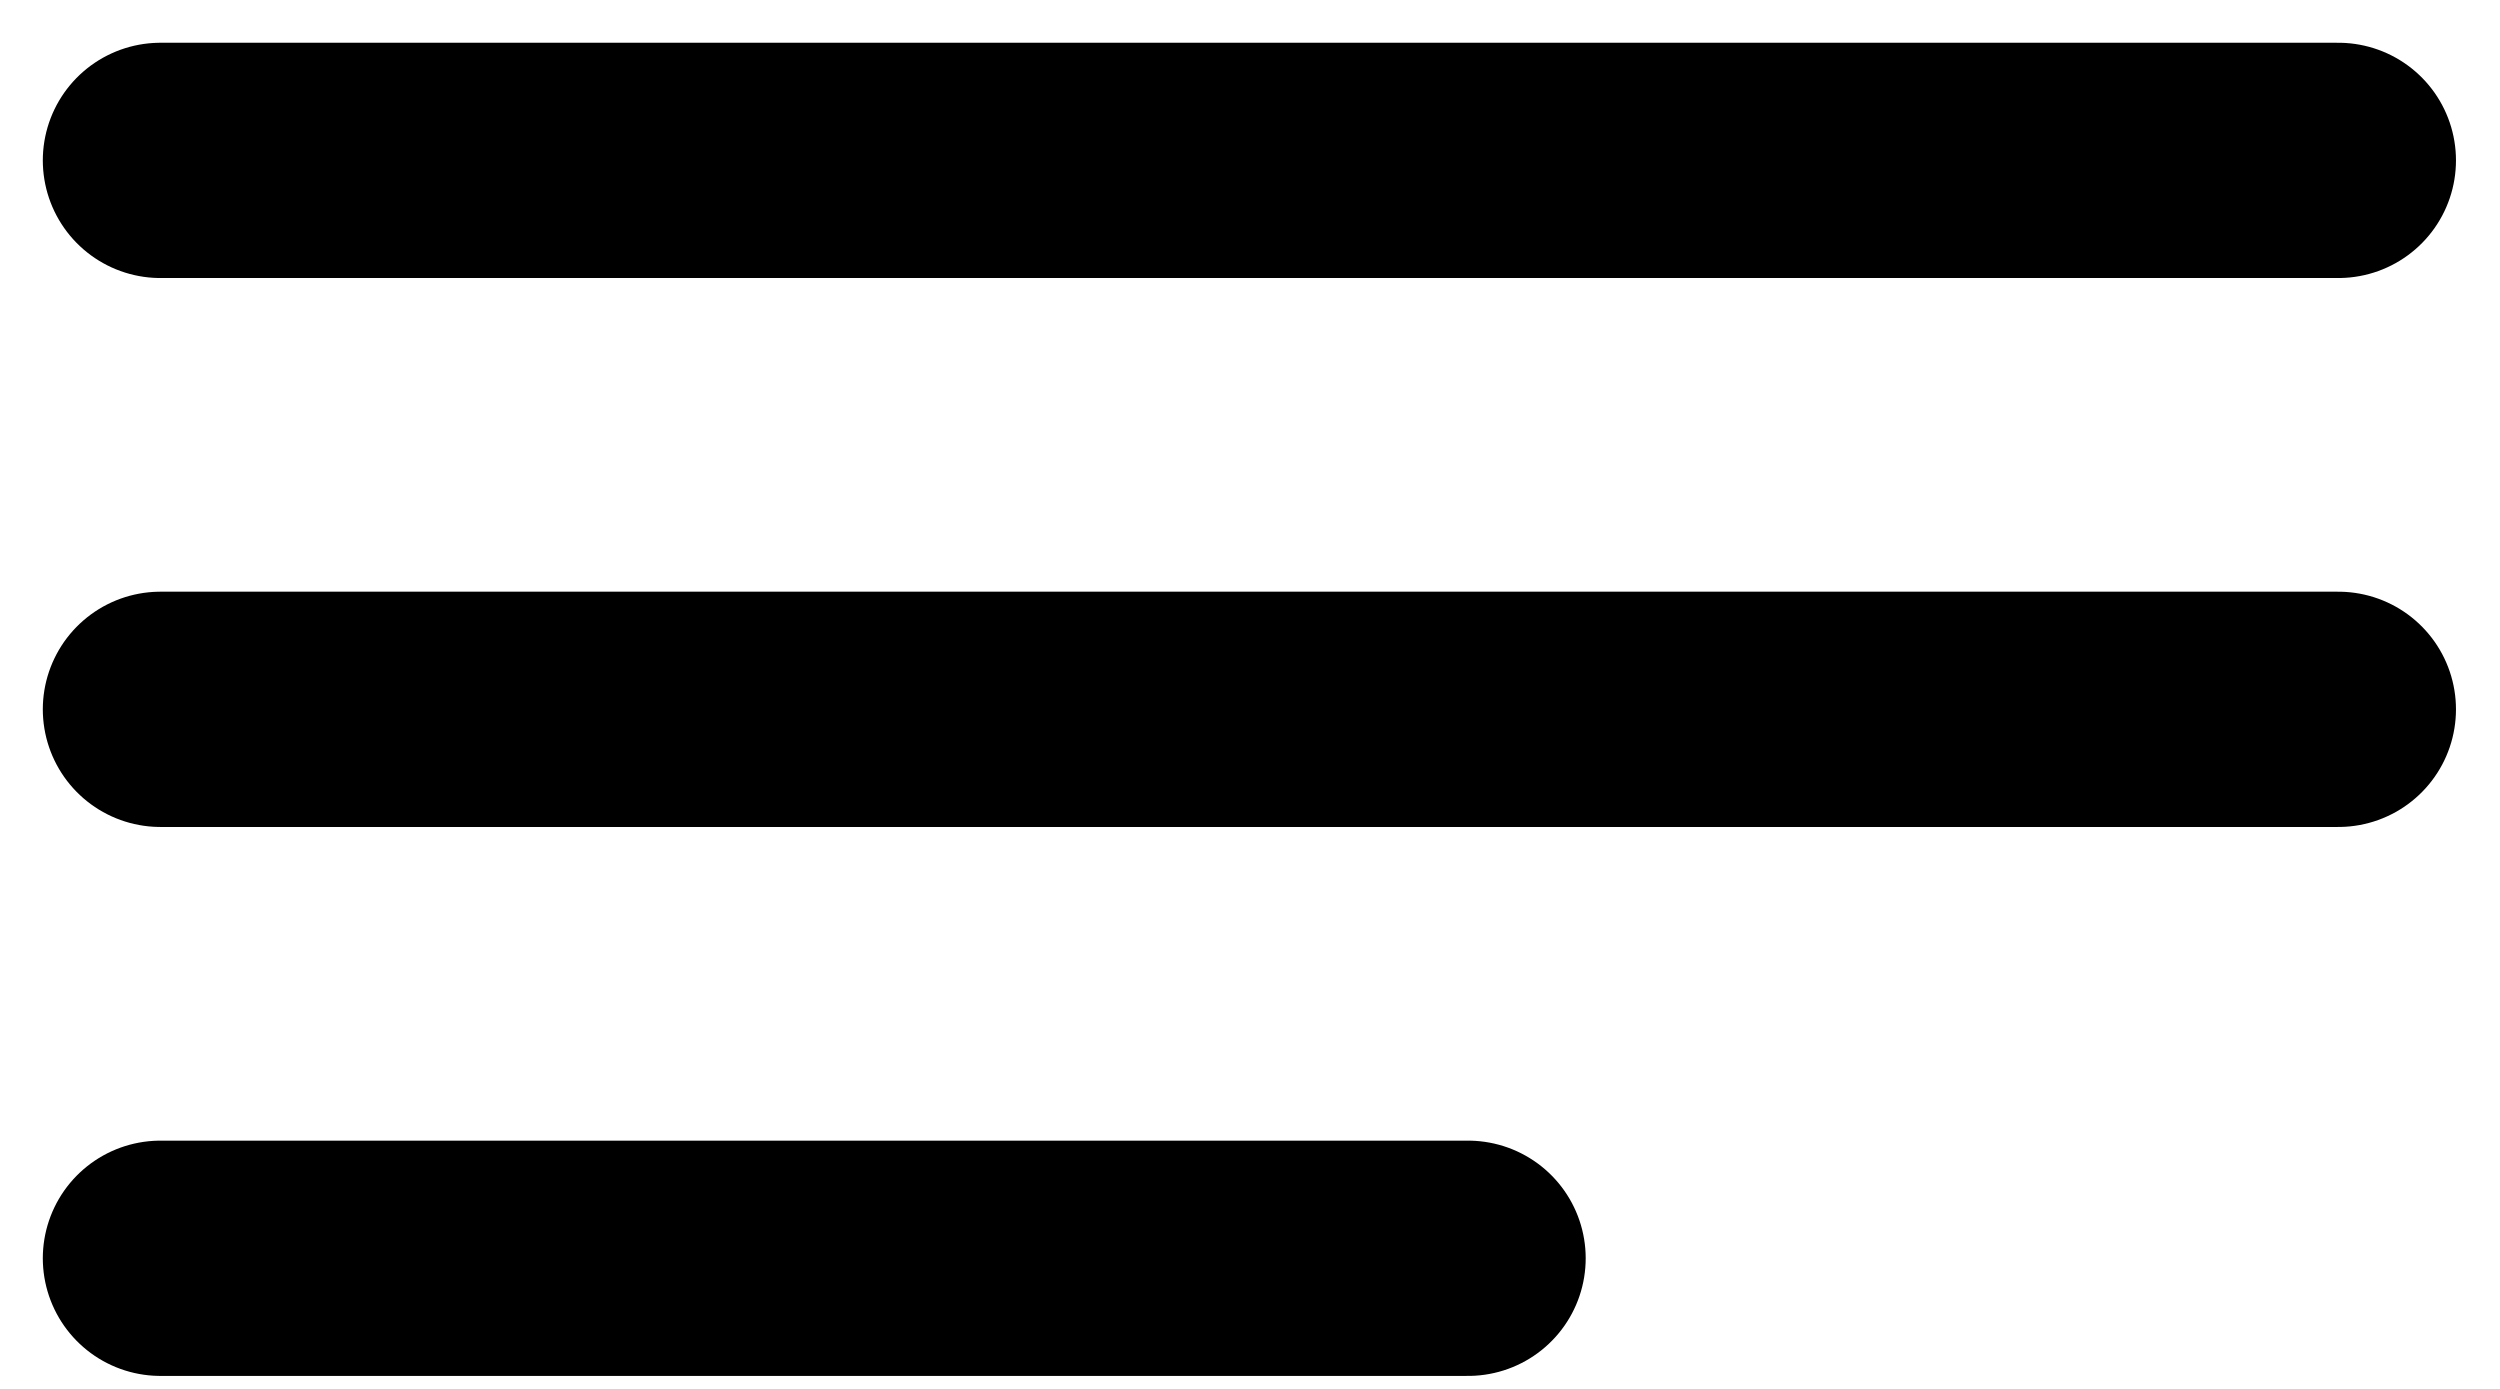
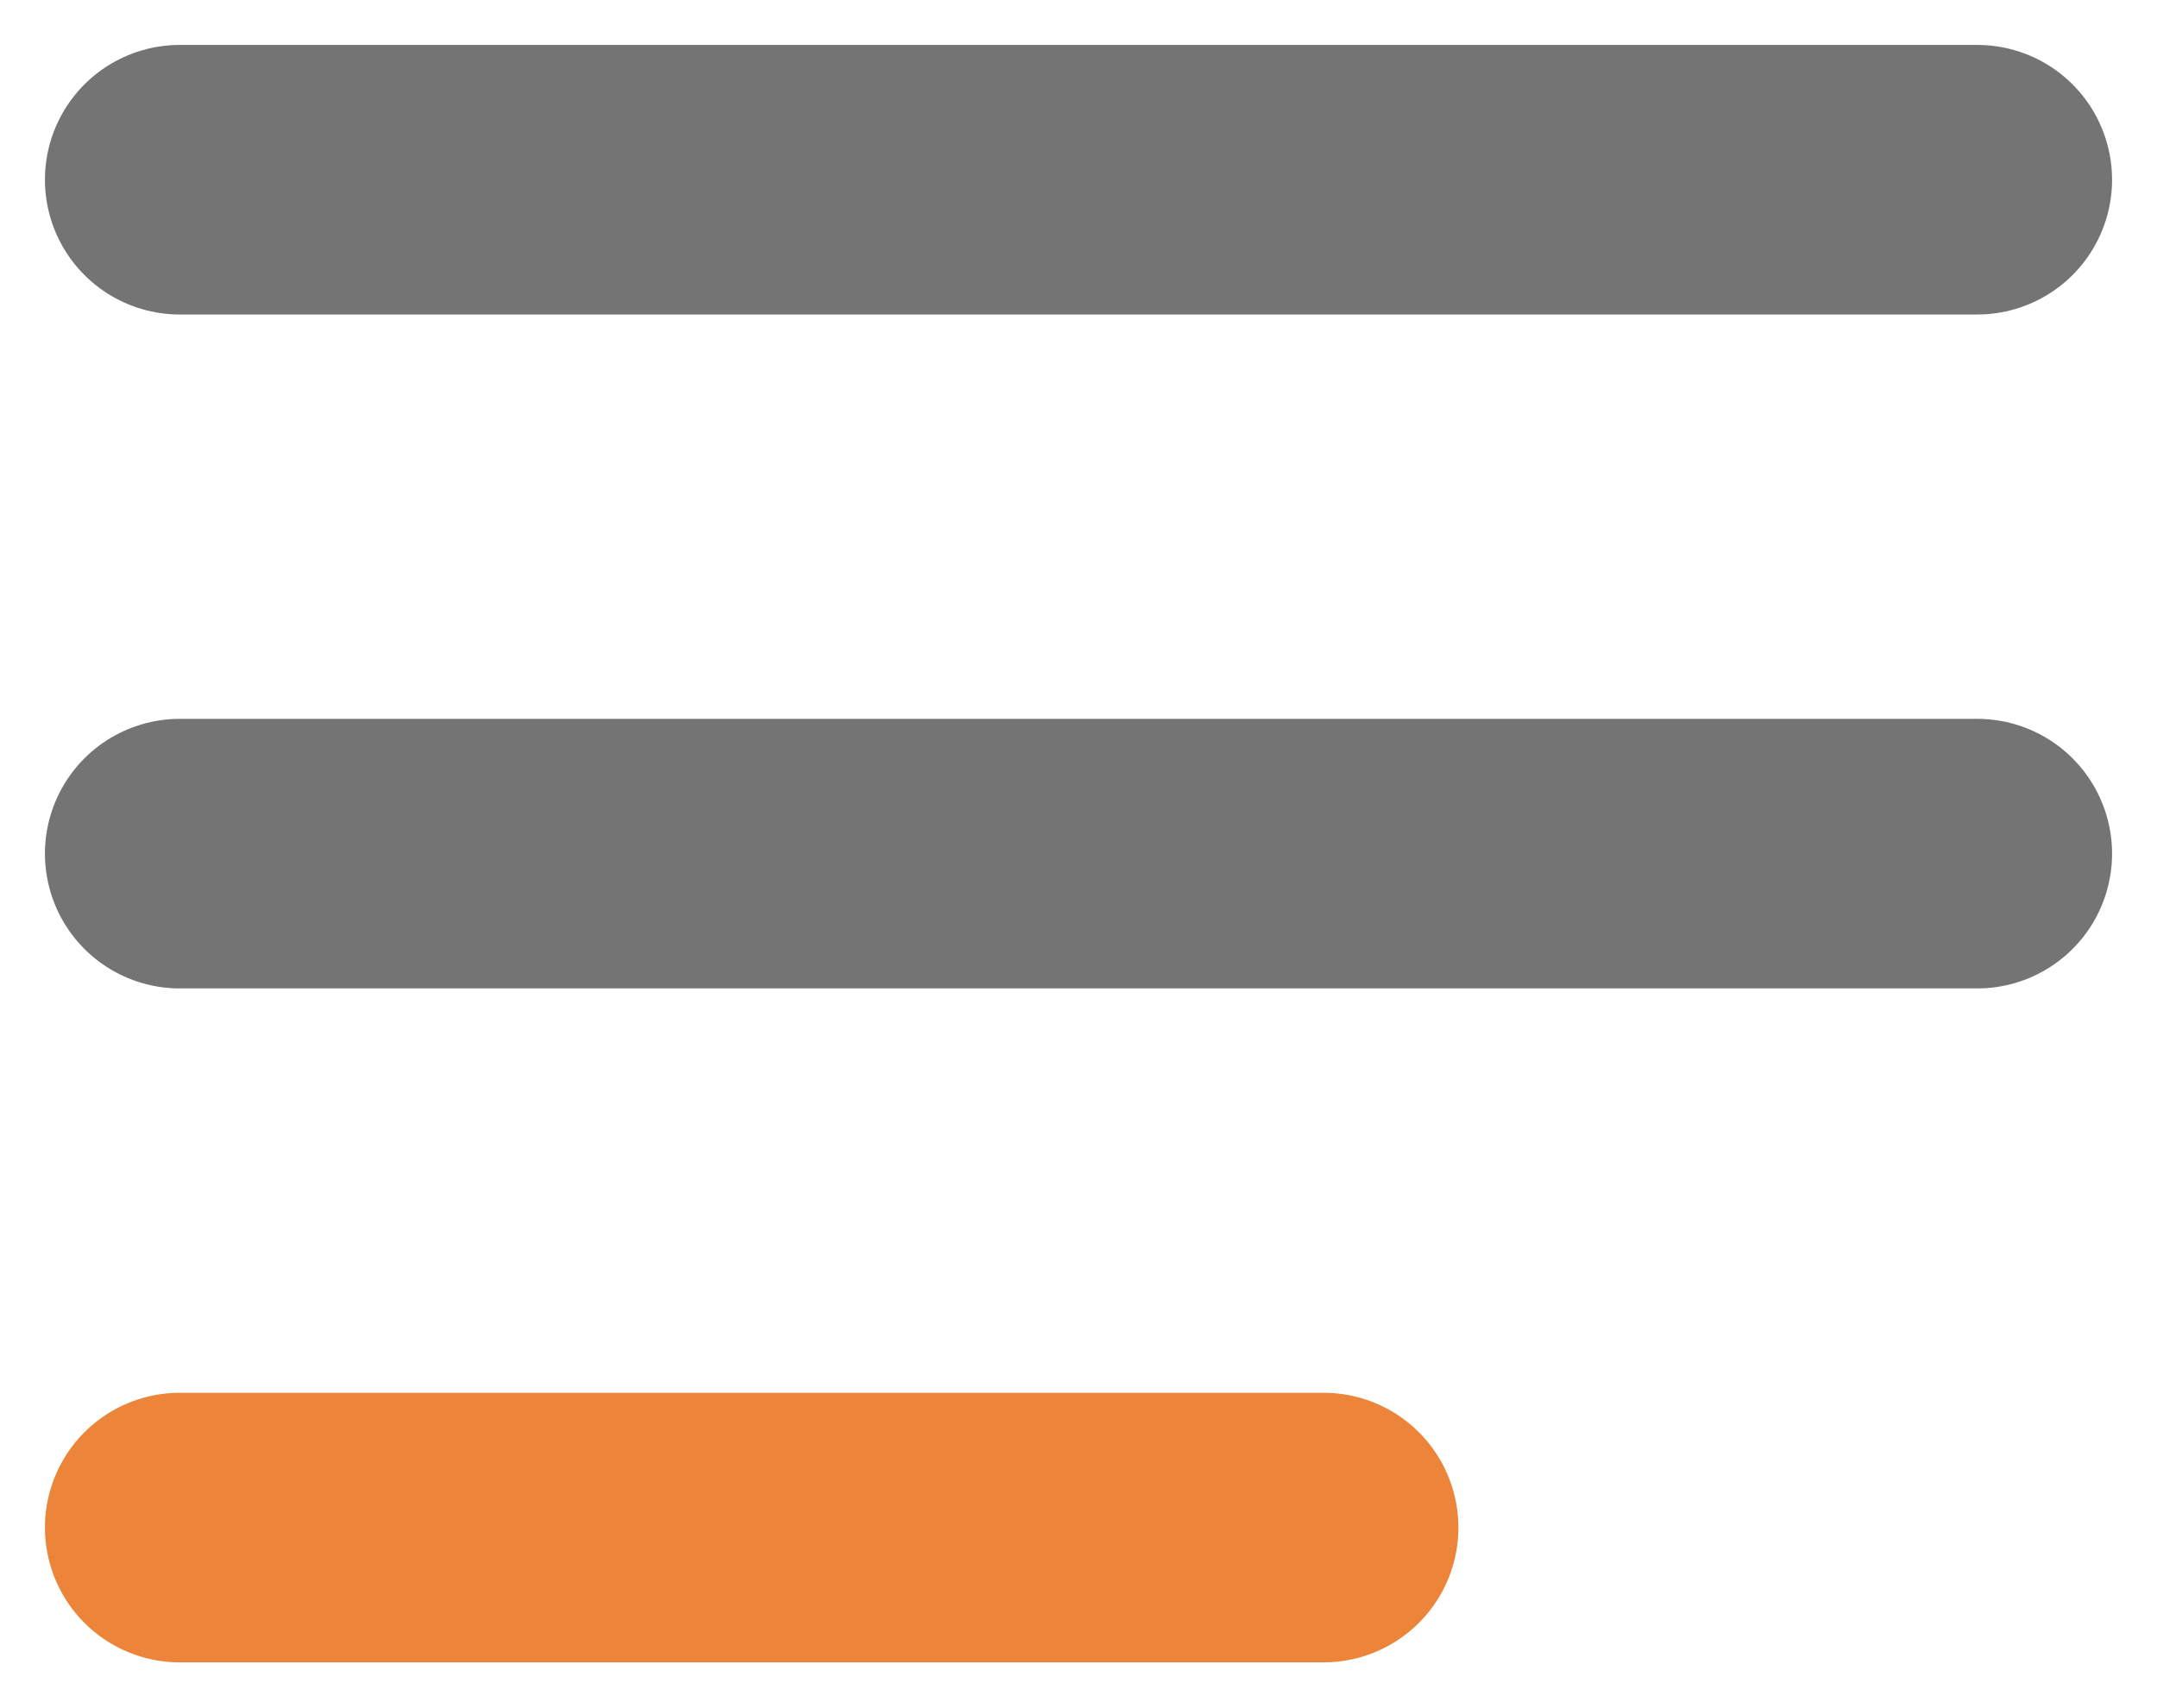
- <svg xmlns="http://www.w3.org/2000/svg" width="45" height="25" viewBox="0 0 45 25" fill="none">
-   <line x1="2.888" y1="2.887" x2="42.09" y2="2.887" stroke="black" stroke-width="4.235" stroke-linecap="round" />
-   <line x1="2.888" y1="12.768" x2="42.09" y2="12.768" stroke="black" stroke-width="4.235" stroke-linecap="round" />
-   <line x1="2.888" y1="22.649" x2="26.425" y2="22.649" stroke="black" stroke-width="4.235" stroke-linecap="round" />
+ <svg xmlns="http://www.w3.org/2000/svg" width="24" height="19" viewBox="0 0 24 19" fill="none">
+   <path d="M2 17H14.727" stroke="#EC8539" stroke-width="3" stroke-linecap="round" stroke-linejoin="round" />
+   <path d="M2 9.5H22" stroke="#747474" stroke-width="3" stroke-linecap="round" stroke-linejoin="round" />
+   <path d="M2 2H22" stroke="#747474" stroke-width="3" stroke-linecap="round" stroke-linejoin="round" />
</svg>
